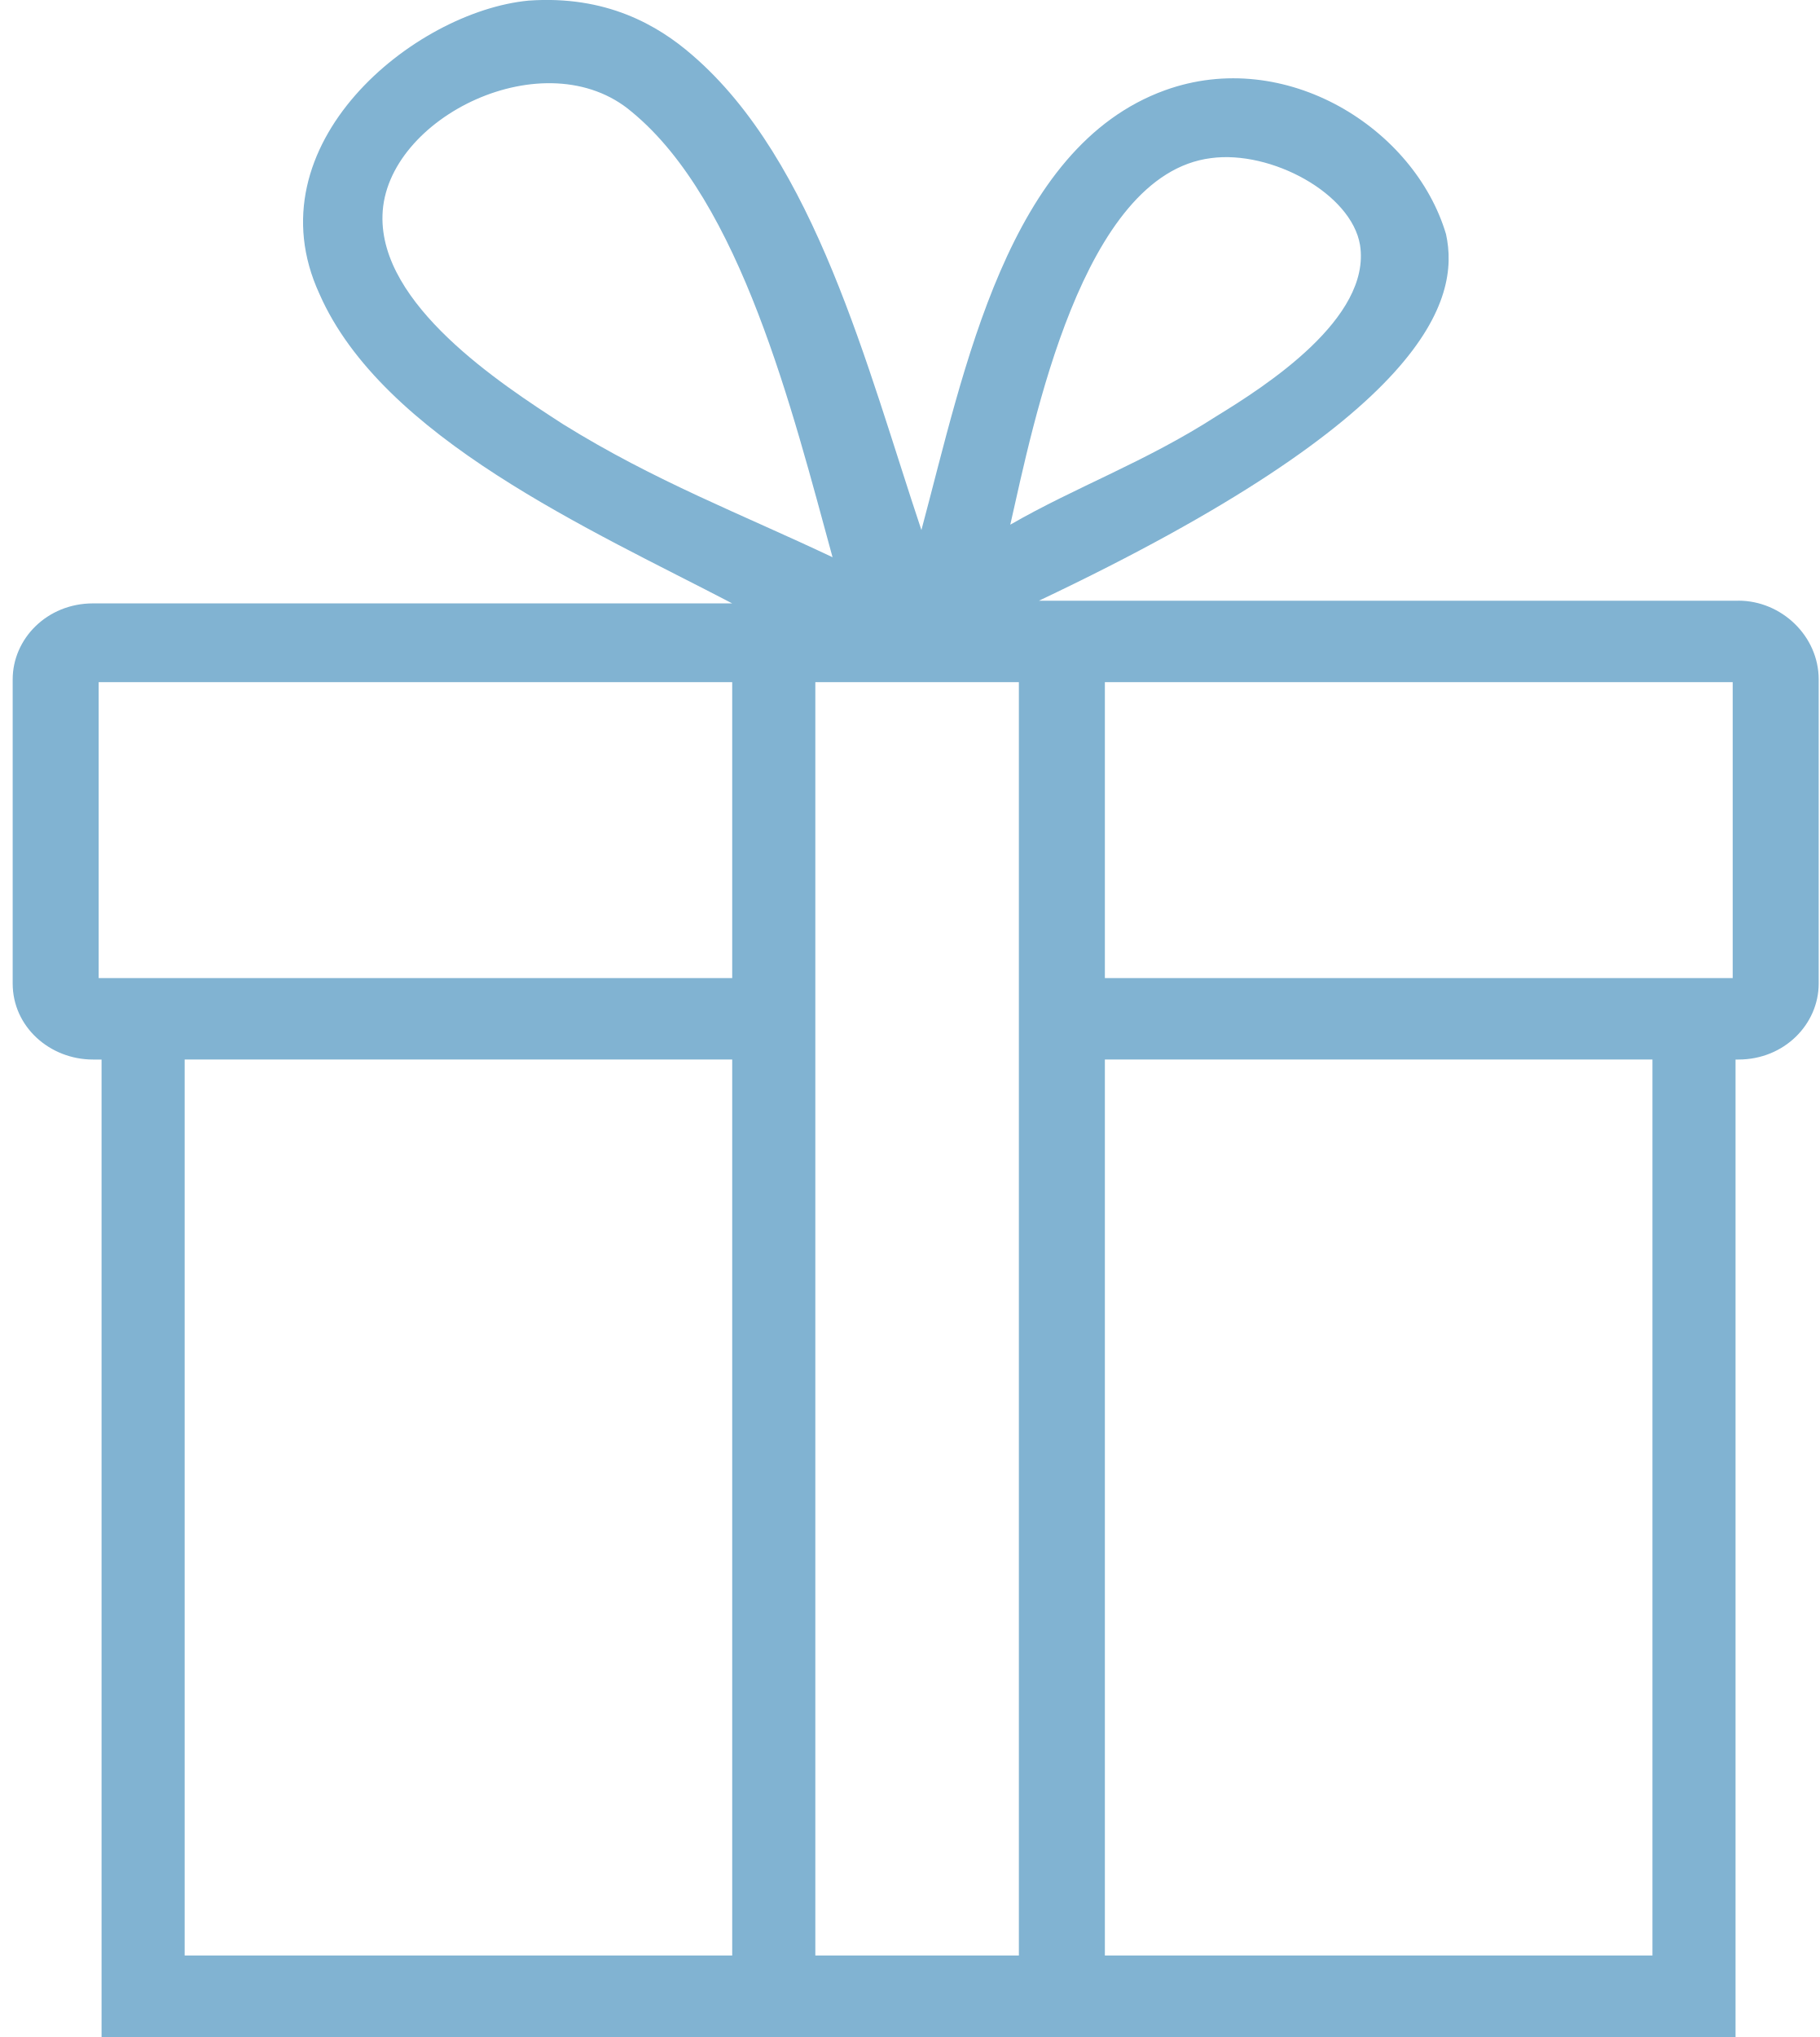
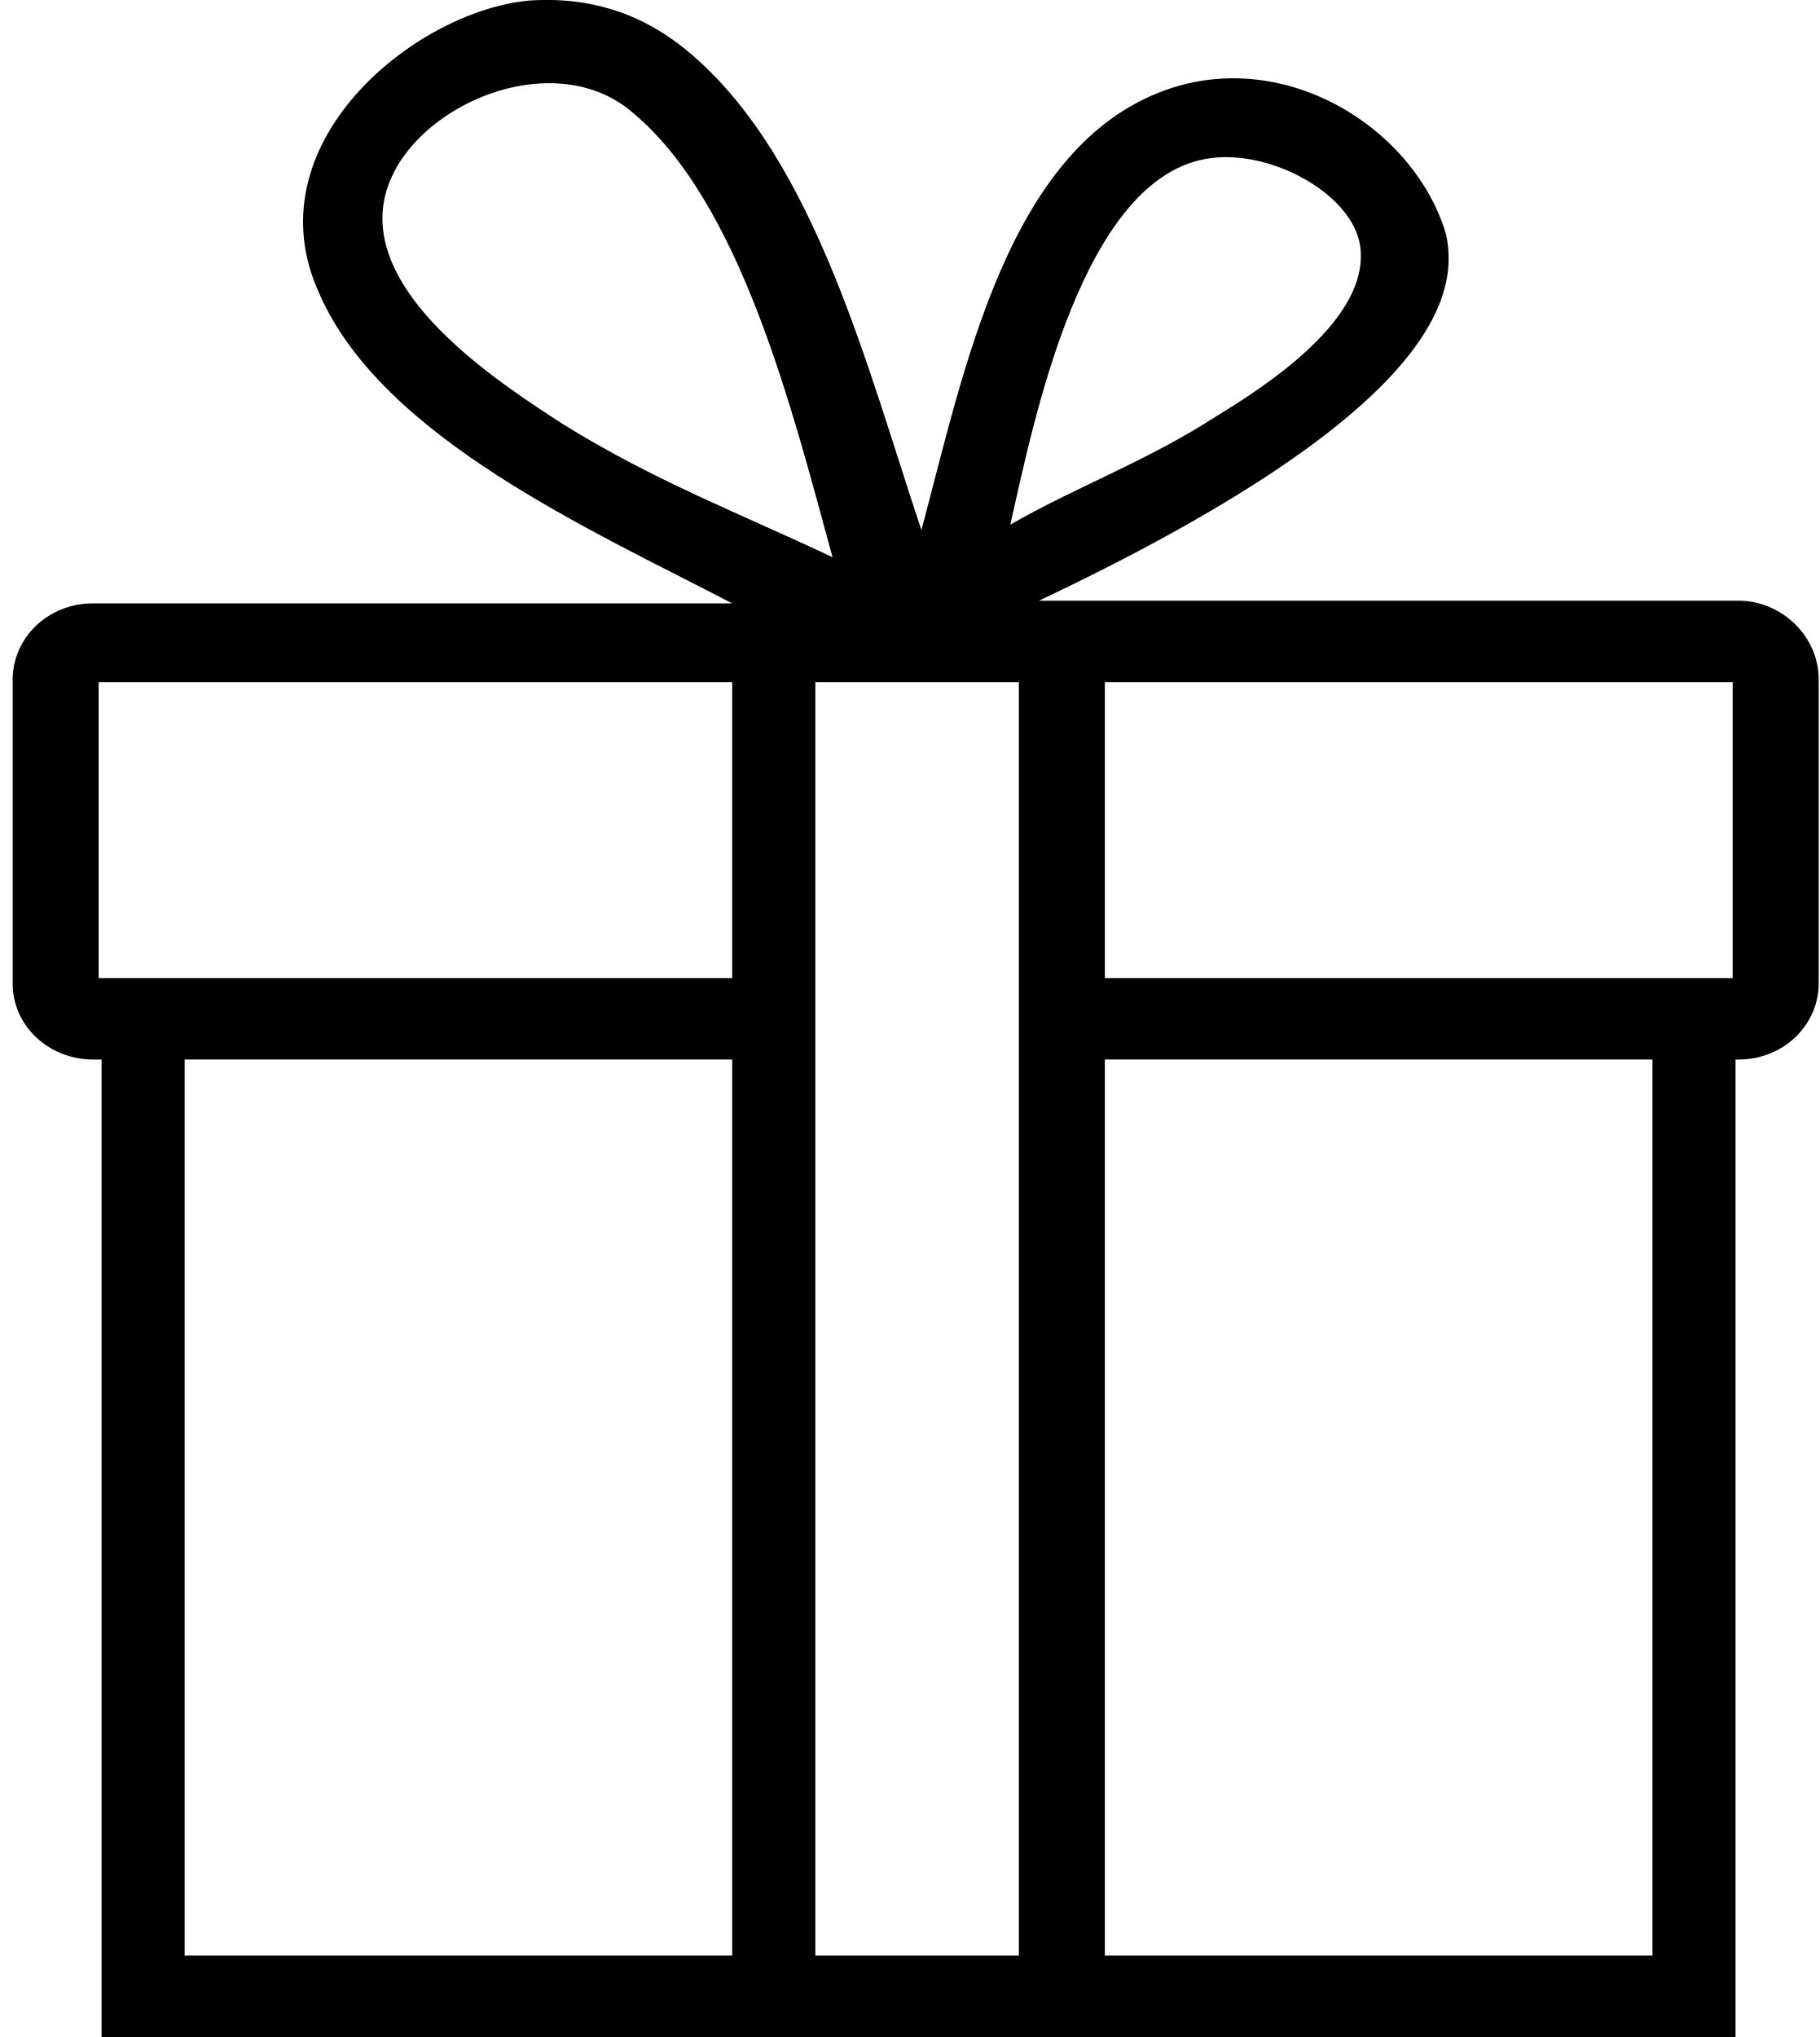
- <svg xmlns="http://www.w3.org/2000/svg" width="67" height="75" fill="none">
-   <path d="M64.016 22.117H38.258C52.615 15.319 53.776 11.02 53.248 8.62c-1.16-3.899-5.911-6.898-10.345-5.298-5.806 2.099-7.39 10.296-8.973 16.194-2.006-5.998-3.906-13.595-8.445-17.494-1.267-1.1-3.167-2.2-6.017-2-4.223.4-10.24 5.299-7.706 10.797 2.322 5.299 10.028 8.697 15.2 11.397H3.423c-1.689 0-2.956 1.3-2.956 2.799v11.196c0 1.6 1.373 2.8 2.956 2.8h.317V75H63.91V39.011h.106c1.689 0 2.956-1.3 2.956-2.799V25.016c0-1.6-1.373-2.9-2.956-2.9zM44.592 5.822c2.217-.3 5.173 1.3 5.49 3.199.422 2.699-3.484 5.198-5.279 6.298-2.639 1.7-5.172 2.599-7.6 3.999.844-3.7 2.639-12.896 7.39-13.496zm-23.857 9.797c-2.323-1.5-6.756-4.399-6.65-7.698.105-3.599 6.016-6.498 9.183-3.799 4.012 3.3 5.912 10.997 7.39 16.395-3.378-1.6-6.545-2.799-9.923-4.898zM26.963 72H6.8V39.01h20.163v32.99zm0-35.989H3.633V25.116h23.33v10.896zm10.556 35.989h-7.495V25.116h7.495V72zm23.224 0H40.686V39.01H60.85v32.99h-.105zm3.062-35.989H40.686V25.116h23.119v10.896z" fill="#81B3D2" />
+ <svg xmlns="http://www.w3.org/2000/svg" width="67" height="75">
+   <path d="M64.016 22.117H38.258C52.615 15.319 53.776 11.02 53.248 8.62c-1.16-3.899-5.911-6.898-10.345-5.298-5.806 2.099-7.39 10.296-8.973 16.194-2.006-5.998-3.906-13.595-8.445-17.494-1.267-1.1-3.167-2.2-6.017-2-4.223.4-10.24 5.299-7.706 10.797 2.322 5.299 10.028 8.697 15.2 11.397H3.423c-1.689 0-2.956 1.3-2.956 2.799v11.196c0 1.6 1.373 2.8 2.956 2.8h.317V75H63.91V39.011h.106c1.689 0 2.956-1.3 2.956-2.799V25.016c0-1.6-1.373-2.9-2.956-2.9zM44.592 5.822c2.217-.3 5.173 1.3 5.49 3.199.422 2.699-3.484 5.198-5.279 6.298-2.639 1.7-5.172 2.599-7.6 3.999.844-3.7 2.639-12.896 7.39-13.496zm-23.857 9.797c-2.323-1.5-6.756-4.399-6.65-7.698.105-3.599 6.016-6.498 9.183-3.799 4.012 3.3 5.912 10.997 7.39 16.395-3.378-1.6-6.545-2.799-9.923-4.898zM26.963 72H6.8V39.01h20.163v32.99zm0-35.989H3.633V25.116h23.33v10.896zm10.556 35.989h-7.495V25.116h7.495V72zm23.224 0H40.686V39.01H60.85v32.99h-.105zm3.062-35.989H40.686V25.116h23.119v10.896z" />
</svg>
